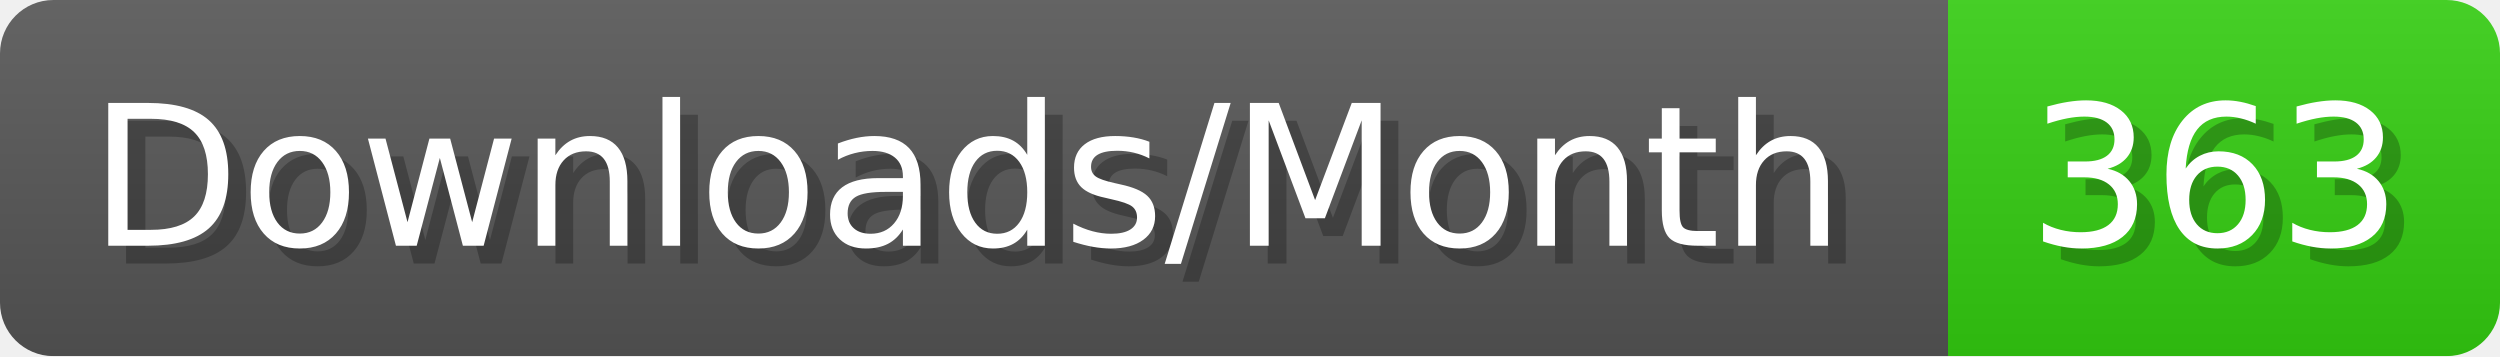
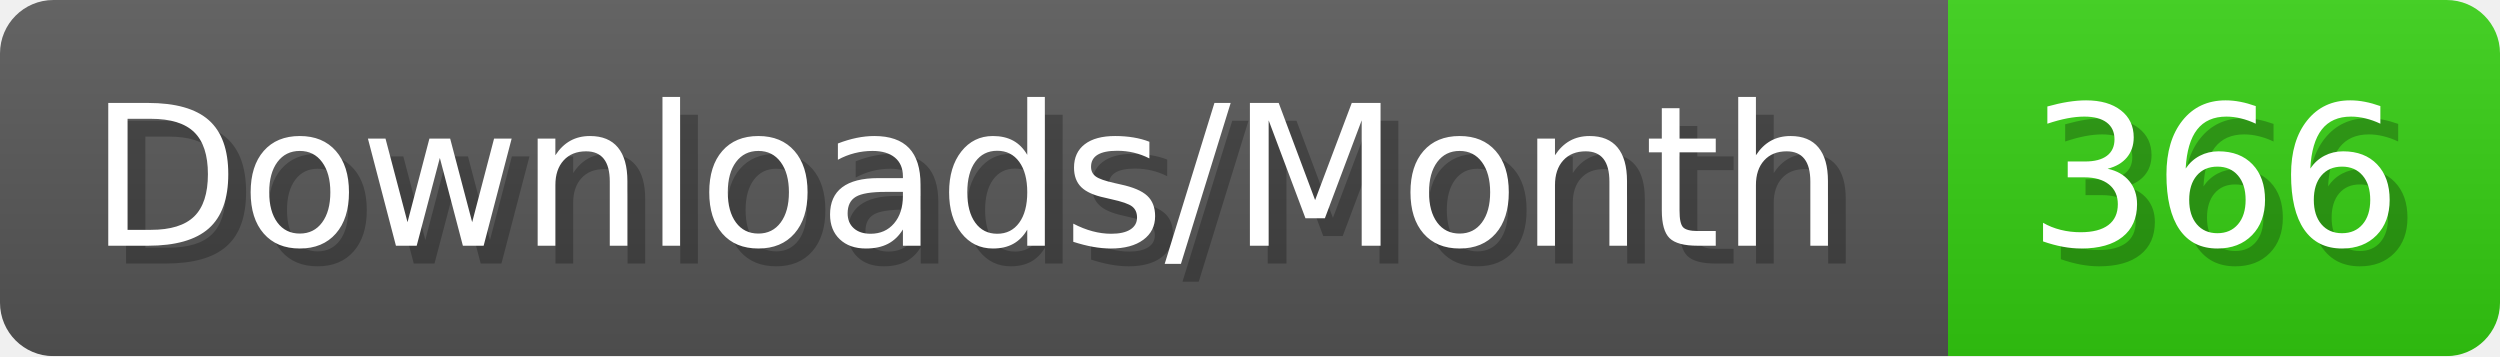
- <svg xmlns="http://www.w3.org/2000/svg" width="140.4" height="20" viewBox="0 0 1404 200" role="img" aria-label="Downloads/Month: 363">
+ <svg xmlns="http://www.w3.org/2000/svg" width="140.4" height="20" viewBox="0 0 1404 200" role="img" aria-label="Downloads/Month: 366">
  <linearGradient id="YlXUI" x2="0" y2="100%">
    <stop offset="0" stop-opacity=".1" stop-color="#EEE" />
    <stop offset="1" stop-opacity=".1" />
  </linearGradient>
  <mask id="JHhop">
    <rect width="1404" height="200" rx="30" fill="#FFF" />
  </mask>
  <g mask="url(#JHhop)">
    <rect width="1094" height="200" fill="#555" />
    <rect width="310" height="200" fill="#3C1" x="1094" />
    <rect width="1404" height="200" fill="url(#YlXUI)" />
  </g>
  <g aria-hidden="true" fill="#fff" text-anchor="start" font-family="Verdana,DejaVu Sans,sans-serif" font-size="110">
    <text x="60" y="148" textLength="994" fill="#000" opacity="0.25">Downloads/Month</text>
    <text x="50" y="138" textLength="994">Downloads/Month</text>
-     <text x="1149" y="148" textLength="210" fill="#000" opacity="0.25">363</text>
-     <text x="1139" y="138" textLength="210">363</text>
+     <text x="1149" y="148" textLength="210" fill="#000" opacity="0.25">366</text>
+     <text x="1139" y="138" textLength="210">366</text>
  </g>
</svg>
